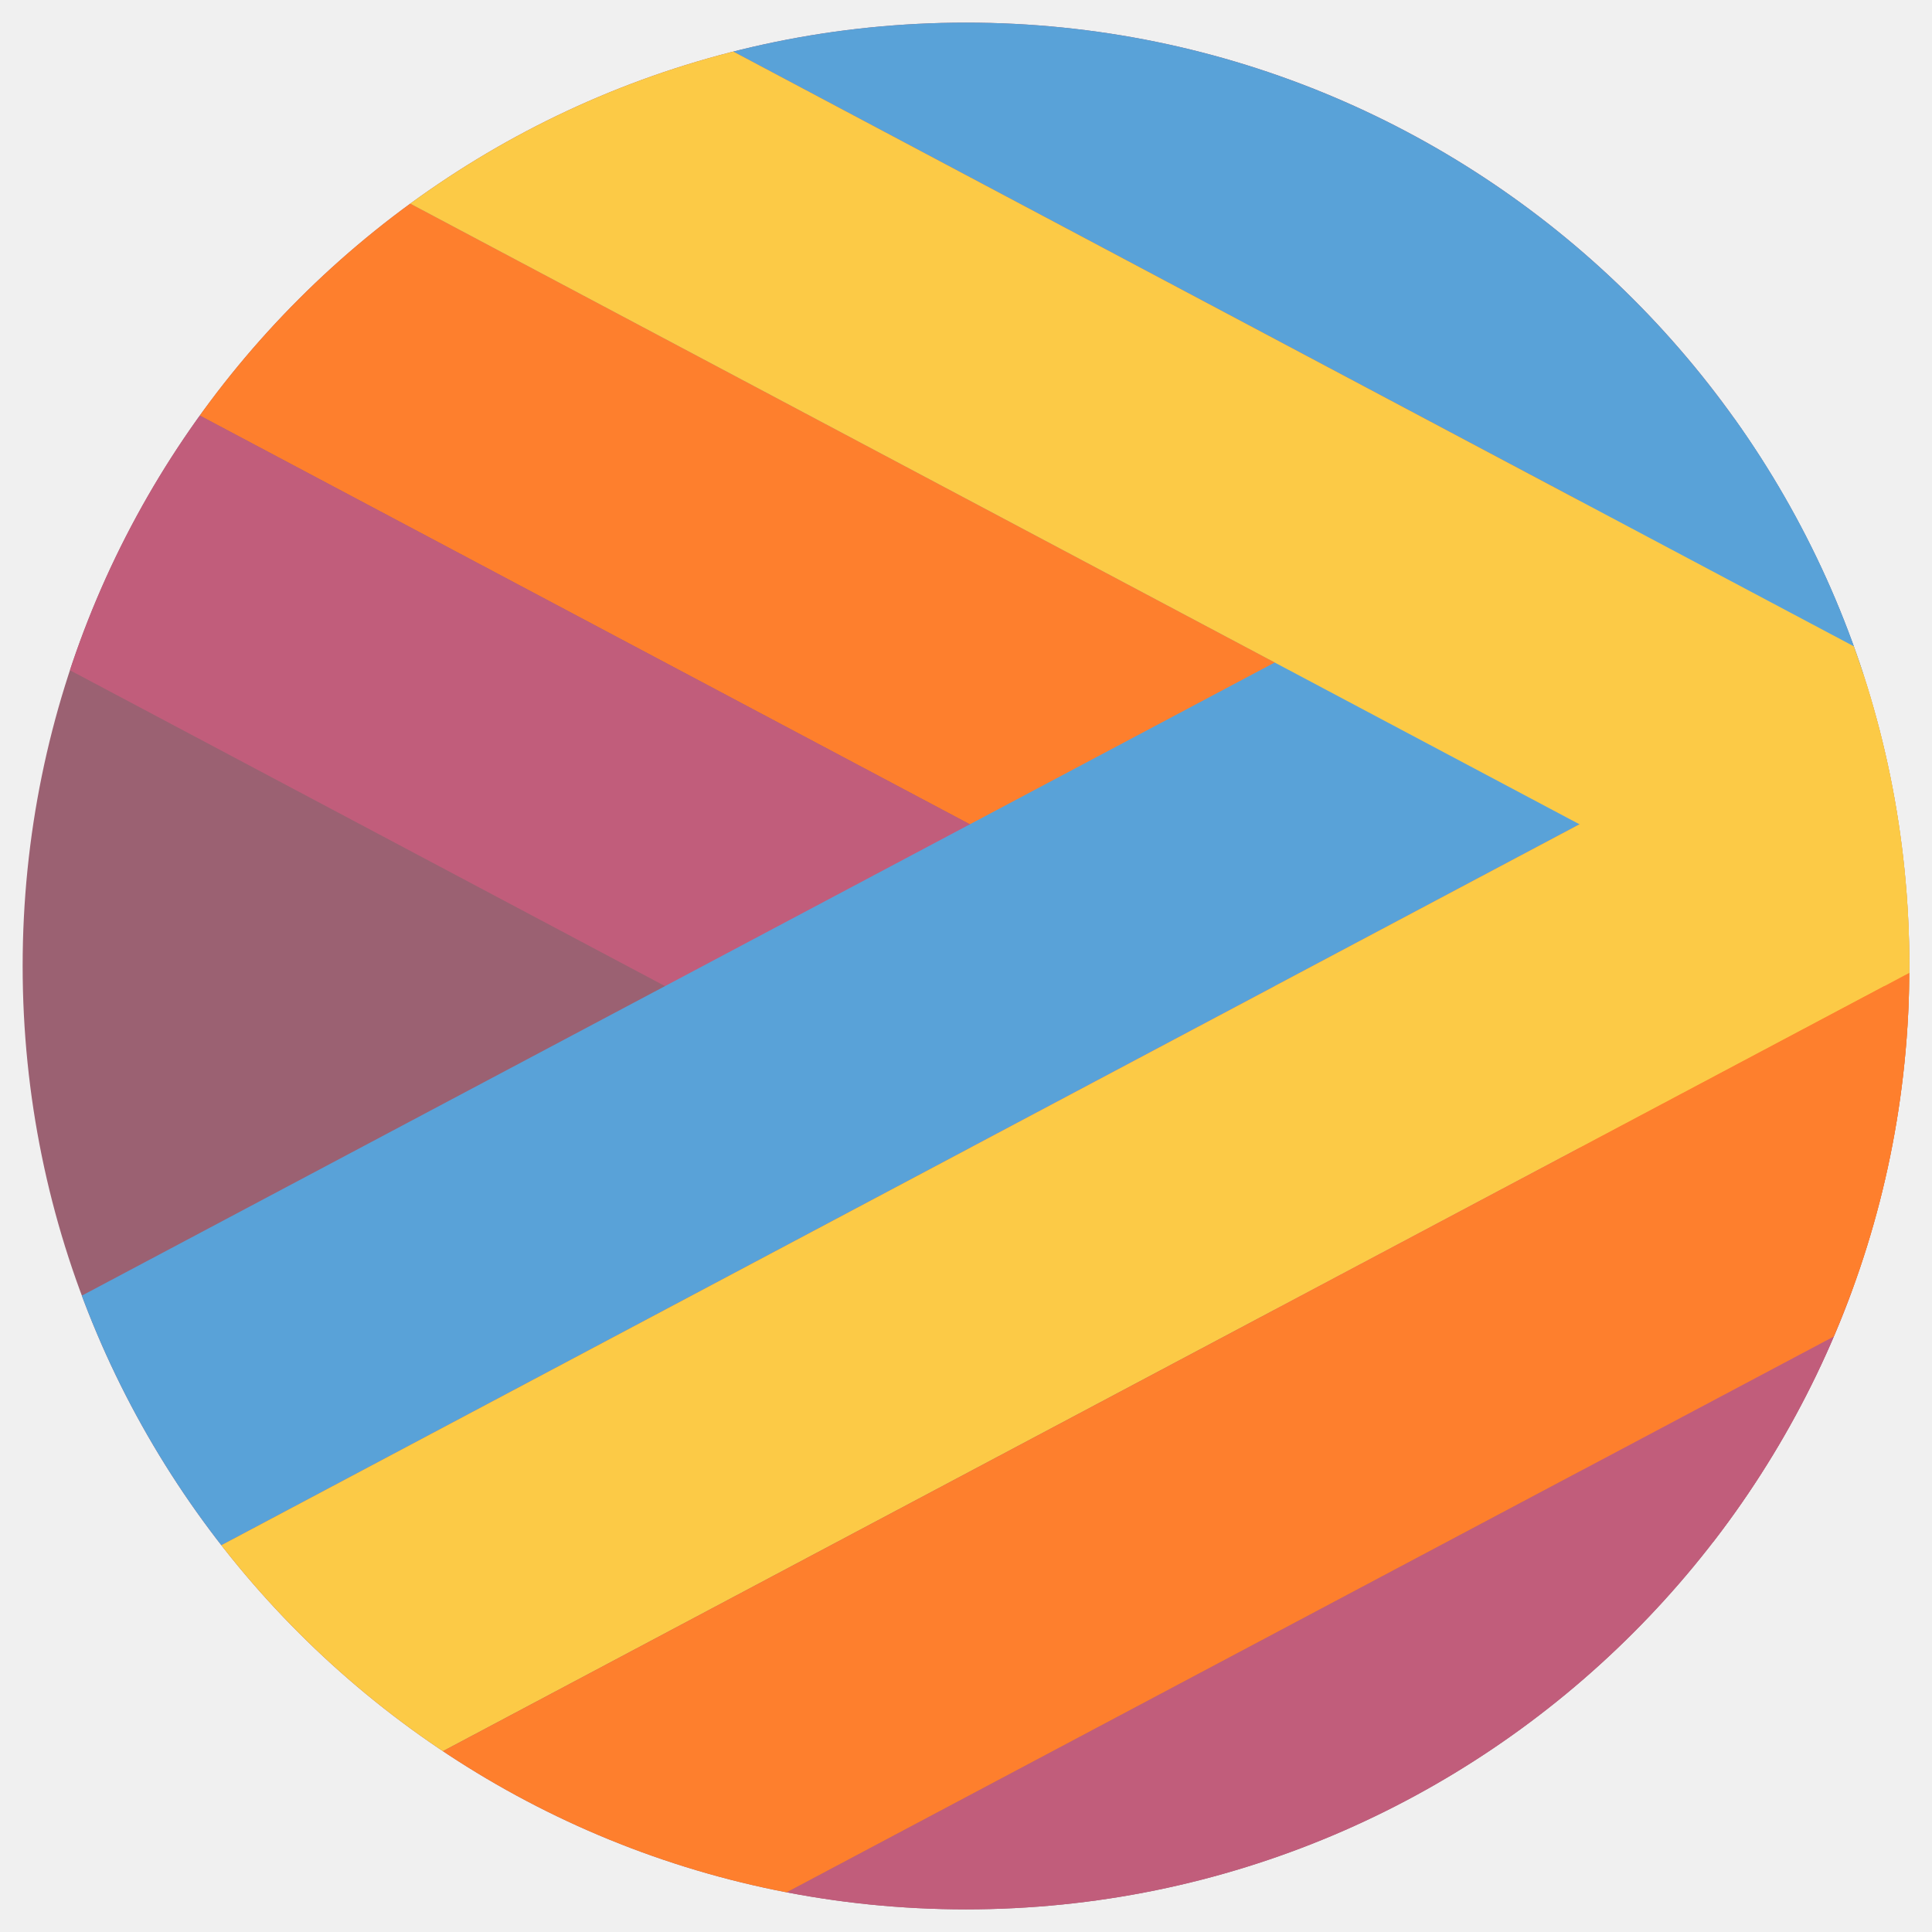
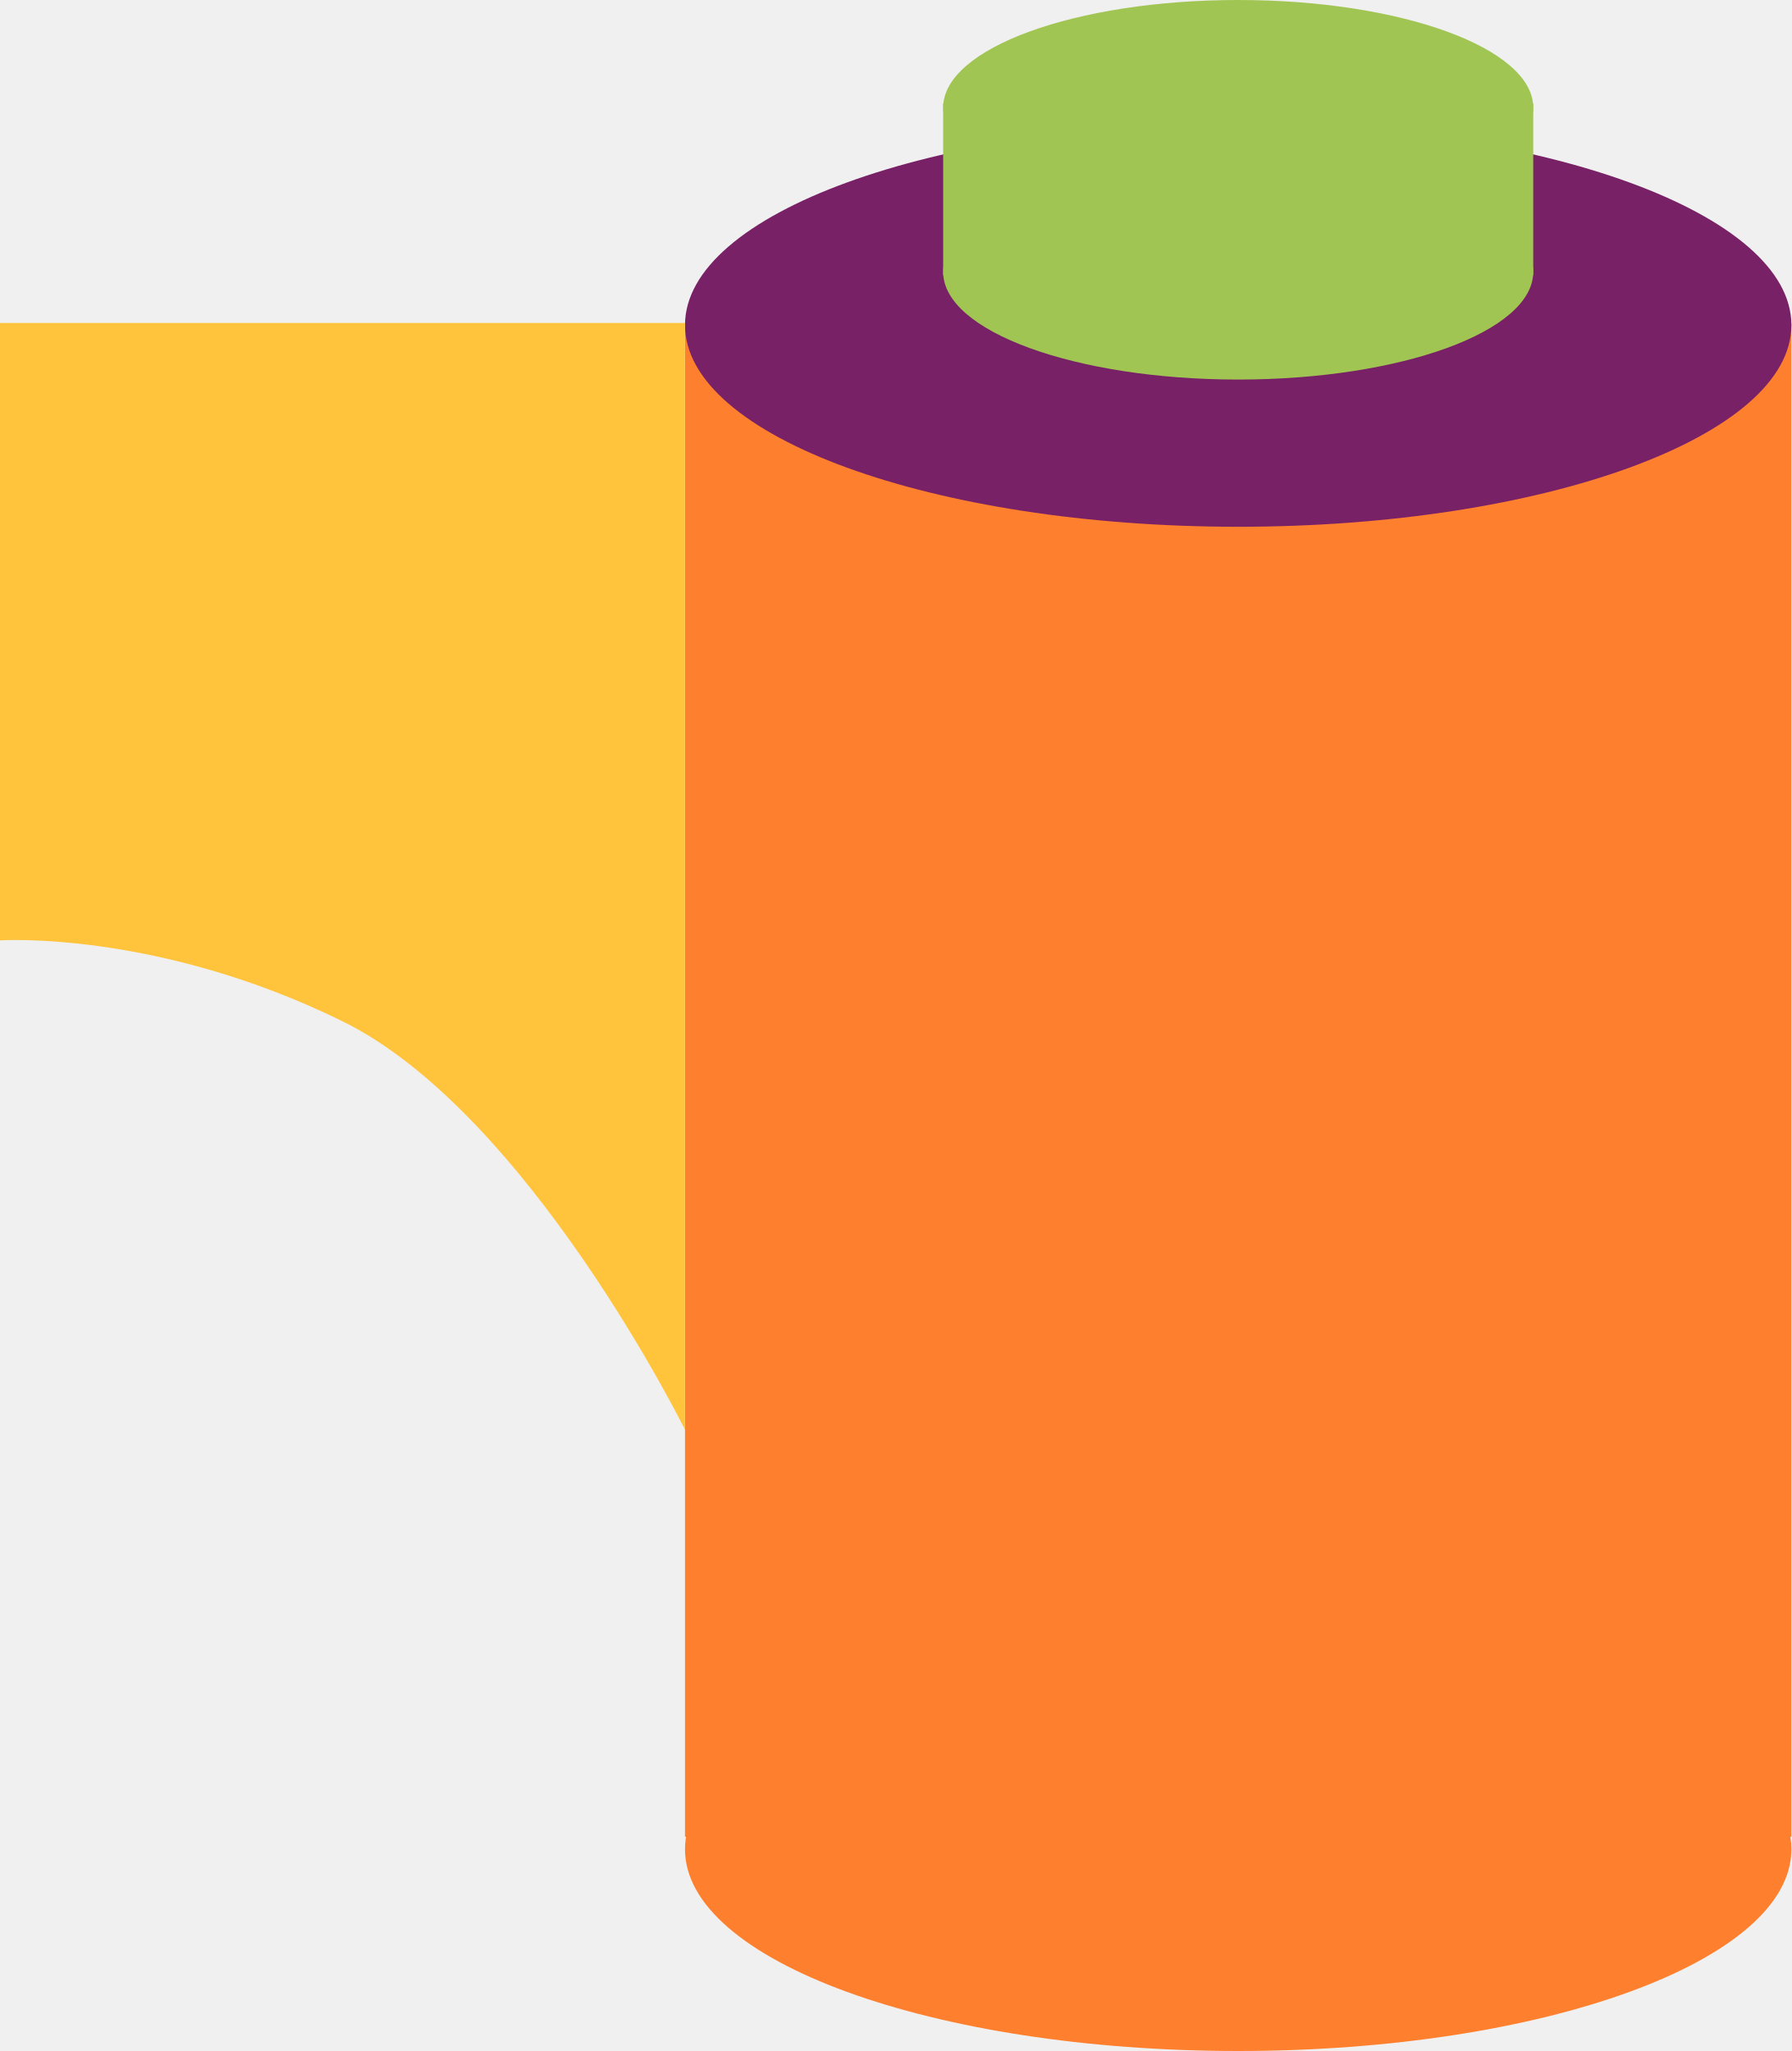
- <svg xmlns="http://www.w3.org/2000/svg" width="512" height="512" id="svg2" version="1.1">
+ <svg xmlns="http://www.w3.org/2000/svg" width="436.651" height="500" id="svg2" version="1.1">
  <defs id="defs4">
    <clipPath clipPathUnits="userSpaceOnUse" id="clipPath1107">
      <circle style="fill:#ffffff;fill-opacity:0.535;stroke-width:23.175" id="circle1109" cx="892.304" cy="4.233" r="256.376" />
    </clipPath>
    <clipPath clipPathUnits="userSpaceOnUse" id="clipPath1111">
      <ellipse style="fill:#ffffff;fill-opacity:0.535;stroke-width:25.914" id="circle1113" cx="1115.717" cy="4.233" rx="320.567" ry="256.376" transform="matrix(-0.9054316,0.4244923,0,1,0,0)" />
    </clipPath>
    <clipPath clipPathUnits="userSpaceOnUse" id="clipPath1115">
      <ellipse style="fill:#ffffff;fill-opacity:0.535;stroke-width:25.914" id="circle1117" cx="1115.717" cy="4.233" rx="320.567" ry="256.376" transform="matrix(0.9054316,-0.4244923,0,1,0,0)" />
    </clipPath>
    <clipPath clipPathUnits="userSpaceOnUse" id="clipPath1119">
      <ellipse style="fill:#ffffff;fill-opacity:0.535;stroke-width:25.914" id="circle1121" cx="1115.717" cy="4.233" rx="320.567" ry="256.376" transform="matrix(-0.9054316,0.4244923,0,1,0,0)" />
    </clipPath>
    <clipPath clipPathUnits="userSpaceOnUse" id="clipPath1123">
      <ellipse style="fill:#ffffff;fill-opacity:0.535;stroke-width:25.914" id="circle1125" cx="1115.717" cy="4.233" rx="320.567" ry="256.376" transform="matrix(-0.9054316,0.4244923,0,1,0,0)" />
    </clipPath>
    <clipPath clipPathUnits="userSpaceOnUse" id="clipPath1127">
      <ellipse style="fill:#ffffff;fill-opacity:0.535;stroke-width:25.914" id="circle1129" cx="1115.717" cy="4.233" rx="320.567" ry="256.376" transform="matrix(0.9054316,-0.4244923,0,1,0,0)" />
    </clipPath>
    <clipPath clipPathUnits="userSpaceOnUse" id="clipPath1131">
      <ellipse style="fill:#ffffff;fill-opacity:0.535;stroke-width:25.914" id="circle1133" cx="1115.717" cy="4.233" rx="320.567" ry="256.376" transform="matrix(0.9054316,-0.4244923,0,1,0,0)" />
    </clipPath>
    <clipPath clipPathUnits="userSpaceOnUse" id="clipPath1135">
      <ellipse style="fill:#ffffff;fill-opacity:0.535;stroke-width:25.914" id="circle1137" cx="1115.717" cy="4.233" rx="320.567" ry="256.376" transform="matrix(0.9054316,-0.4244923,0,1,0,0)" />
    </clipPath>
    <clipPath clipPathUnits="userSpaceOnUse" id="clipPath1139">
      <ellipse style="fill:#ffffff;fill-opacity:0.535;stroke-width:23.175" id="circle1141" cx="872.642" cy="4.328" rx="250.727" ry="262.152" />
    </clipPath>
    <clipPath clipPathUnits="userSpaceOnUse" id="clipPath1143">
      <ellipse style="fill:#ffffff;fill-opacity:0.535;stroke-width:25.914" id="circle1145" cx="1115.717" cy="4.233" rx="320.567" ry="256.376" transform="matrix(-0.9054316,0.4244923,0,1,0,0)" />
    </clipPath>
    <clipPath clipPathUnits="userSpaceOnUse" id="clipPath1147">
      <circle style="fill:#ffffff;fill-opacity:0.535;stroke-width:23.175" id="circle1149" cx="892.304" cy="4.233" r="256.376" />
    </clipPath>
+     <clipPath clipPathUnits="userSpaceOnUse" id="clipPath24175">
+       <g id="g24181" transform="matrix(3.114466,1.798138,-1.798138,3.114466,493.5265,-968.1251)" style="fill:#9b6172;fill-opacity:1">
+         <g id="g24179" transform="matrix(1.438547,0,0,1.438547,-102.1159,-95.21759)" style="fill:#9b6172;fill-opacity:1">
+           <path style="fill:#9b6172;fill-opacity:1;stroke-width:11;stroke-linecap:round;stroke-linejoin:round" id="path24177" transform="matrix(0.3134007,0,0,0.3134007,254.1011,142.0217)" d="m -314.113,28.209 c -25.157,25.157 -84.358,26.781 -119.935,26.781 -35.577,0 -94.779,-1.624 -119.935,-26.781 -25.157,-25.157 -26.781,-84.358 -26.781,-119.935 0,-35.577 1.624,-94.779 26.781,-119.935 25.157,-25.157 84.358,-26.781 119.935,-26.781 35.577,0 94.779,1.624 119.935,26.781 25.157,25.157 26.781,84.358 26.781,119.935 0,35.577 -1.624,94.779 -26.781,119.935 z" />
+         </g>
+       </g>
+     </clipPath>
+     <clipPath clipPathUnits="userSpaceOnUse" id="clipPath42308">
+       <g id="g42312" transform="matrix(5.437027,0,0,5.437027,1144.01,-1579.718)" style="fill:#1497d4;fill-opacity:1">
+         <path style="fill:#1497d4;fill-opacity:1;stroke-width:11;stroke-linecap:round;stroke-linejoin:round" id="path42310" transform="matrix(0.3134007,0,0,0.3134007,105.3148,75.60456)" d="m -314.113,28.209 c -25.157,25.157 -84.358,26.781 -119.935,26.781 -35.577,0 -94.779,-1.624 -119.935,-26.781 -25.157,-25.157 -26.781,-84.358 -26.781,-119.935 0,-35.577 1.624,-94.779 26.781,-119.935 25.157,-25.157 84.358,-26.781 119.935,-26.781 35.577,0 94.779,1.624 119.935,26.781 25.157,25.157 26.781,84.358 26.781,119.935 0,35.577 -1.624,94.779 -26.781,119.935 z" />
+       </g>
+     </clipPath>
+     <clipPath clipPathUnits="userSpaceOnUse" id="clipPath59496">
+       <g id="g59500" transform="matrix(5.081546,0,0,5.081546,447.1029,-1220.658)" style="fill:#87cdde;fill-opacity:1">
+         <path style="fill:#87cdde;fill-opacity:1;stroke-width:11;stroke-linecap:round;stroke-linejoin:round" id="path59498" transform="matrix(0.3134007,0,0,0.3134007,254.1011,142.0217)" d="m -314.113,28.209 c -25.157,25.157 -84.358,26.781 -119.935,26.781 -35.577,0 -94.779,-1.624 -119.935,-26.781 -25.157,-25.157 -26.781,-84.358 -26.781,-119.935 0,-35.577 1.624,-94.779 26.781,-119.935 25.157,-25.157 84.358,-26.781 119.935,-26.781 35.577,0 94.779,1.624 119.935,26.781 25.157,25.157 26.781,84.358 26.781,119.935 0,35.577 -1.624,94.779 -26.781,119.935 z" />
+       </g>
+     </clipPath>
  </defs>
-   <g id="layer1" transform="translate(-10.24827,1517.773)">
-     <text xml:space="preserve" style="font-style:normal;font-variant:normal;font-weight:normal;font-stretch:normal;font-size:11.617px;line-height:0%;font-family:Candal;-inkscape-font-specification:Candal;text-align:start;letter-spacing:11px;word-spacing:0px;writing-mode:lr-tb;text-anchor:start;fill:#fcca46;fill-opacity:1;stroke:#ffffff;stroke-width:3.97;stroke-miterlimit:4;stroke-dasharray:none;stroke-opacity:1" x="127.491" y="-1207.119" id="text3820" transform="scale(1.022531,0.9779659)" clip-path="url(#clipPath1139)">
-       <tspan id="tspan3822" x="127.491" y="-1207.119" style="font-style:normal;font-variant:normal;font-weight:normal;font-stretch:normal;font-size:113.399px;line-height:125%;font-family:Karla;-inkscape-font-specification:Karla;text-align:start;writing-mode:lr-tb;text-anchor:start;fill:#ffffff;fill-opacity:1;stroke:none;stroke-width:3.97" />
-     </text>
-     <g id="g1320" transform="matrix(0.9751302,0,0,0.9751302,-603.8638,-1265.901)">
-       <rect style="fill:#9b6172;fill-opacity:1;stroke:none;stroke-width:1.021;stroke-miterlimit:4;stroke-dasharray:none;stroke-opacity:1" id="rect815" width="1536" height="2304" x="10.248" y="-1517.773" clip-path="url(#clipPath1147)" />
-       <rect style="fill:#c15d7b;fill-opacity:1;stroke:none;stroke-width:3.991" id="rect15123-5-6-2-0" width="1738.955" height="87.943" x="-1750.557" y="703.723" transform="matrix(-0.8832891,0.4688287,0,1,0,0)" clip-path="url(#clipPath1143)" />
-       <rect style="fill:#59a2d8;fill-opacity:1;stroke:none;stroke-width:3.991" id="rect15123" width="1738.955" height="87.943" x="10.831" y="-772.274" transform="matrix(0.8832891,0.4688287,0,1,0,0)" clip-path="url(#clipPath1135)" />
-       <rect style="fill:#fe7f2d;fill-opacity:1;stroke:none;stroke-width:3.991" id="rect15123-5-6" width="1738.955" height="87.943" x="10.831" y="-596.388" transform="matrix(0.8832891,0.4688287,0,1,0,0)" clip-path="url(#clipPath1131)" />
-       <rect style="fill:#c15d7b;fill-opacity:1;stroke:none;stroke-width:3.991" id="rect15123-5-6-2" width="1738.955" height="87.943" x="10.831" y="-508.445" transform="matrix(0.8832891,0.4688287,0,1,0,0)" clip-path="url(#clipPath1127)" />
-       <rect style="fill:#59a2d8;fill-opacity:1;stroke:none;stroke-width:3.991" id="rect15123-9" width="1738.955" height="87.943" x="-1750.557" y="439.895" transform="matrix(-0.8832891,0.4688287,0,1,0,0)" clip-path="url(#clipPath1123)" />
-       <rect style="fill:#fcca46;fill-opacity:1;stroke:none;stroke-width:3.991" id="rect15123-5-1" width="1738.955" height="87.943" x="-1750.557" y="527.838" transform="matrix(-0.8832891,0.4688287,0,1,0,0)" clip-path="url(#clipPath1119)" />
-       <rect style="fill:#fcca46;fill-opacity:1;stroke:none;stroke-width:3.991" id="rect15123-5" width="1738.955" height="87.943" x="10.831" y="-684.331" transform="matrix(0.8832891,0.4688287,0,1,0,0)" clip-path="url(#clipPath1115)" />
-       <rect style="fill:#fe7f2d;fill-opacity:1;stroke:none;stroke-width:3.991" id="rect15123-5-6-27" width="1738.955" height="87.943" x="-1750.557" y="615.781" transform="matrix(-0.8832891,0.4688287,0,1,0,0)" clip-path="url(#clipPath1111)" />
+   <g id="layer1" transform="translate(-87.38289,1511.775)">
+     <g id="g1072" transform="translate(-9.6441146e-6,-0.00200985)">
+       <rect style="fill:#fe7f2d;fill-opacity:1;stroke-width:18.451;stroke-linecap:round" id="rect890" width="269.681" height="369.032" x="254.354" y="-1433.041" />
+       <ellipse style="fill:#782167;stroke-width:12.744;stroke-linecap:round" id="path994" cx="389.194" cy="-1432.528" rx="134.84" ry="49.171" />
+       <ellipse style="fill:#fe7f2d;fill-opacity:1;stroke-width:12.744;stroke-linecap:round" id="path994-3" cx="389.194" cy="-1060.944" rx="134.84" ry="49.171" />
+       <path id="rect10240" style="fill:#ffc33c;fill-opacity:1;stroke-width:19.508;stroke-linecap:round" d="M 254.354,-1433.041 H 87.383 v 150.515 c 0,0 38.192,-2.557 83.485,19.728 45.294,22.285 83.485,99.574 83.485,99.574 z" />
+       <g id="g34257" transform="matrix(0.8989357,0,0,0.8989357,99.94546,55.41434)">
+         <ellipse style="fill:#a1c553;fill-opacity:1;stroke-width:7.561;stroke-linecap:round" id="path994-7" cx="321.768" cy="-1714.208" rx="80" ry="29.173" />
+         <ellipse style="fill:#a1c553;fill-opacity:1;stroke-width:7.561;stroke-linecap:round" id="path994-7-5" cx="321.768" cy="-1669.625" rx="80" ry="29.173" />
+         <rect style="fill:#a1c553;fill-opacity:1;stroke-width:17.332;stroke-linecap:round" id="rect26392" width="160" height="46.582" x="241.768" y="-1715.34" />
+       </g>
    </g>
-     <text xml:space="preserve" style="font-style:normal;font-weight:normal;font-size:83.337px;line-height:1.25;font-family:sans-serif;letter-spacing:5.692px;fill:#000000;fill-opacity:1;stroke:none;stroke-width:2.083" x="137.809" y="-1134.186" id="text33722" clip-path="url(#clipPath1107)">
-       <tspan id="tspan33720" x="137.809" y="-1134.186" style="font-style:normal;font-variant:normal;font-weight:500;font-stretch:normal;font-family:Karla;-inkscape-font-specification:'Karla Medium';fill:#ffffff;stroke-width:2.083">MEJIRO FOR PHOTOGRAPHERS</tspan>
-     </text>
  </g>
</svg>
